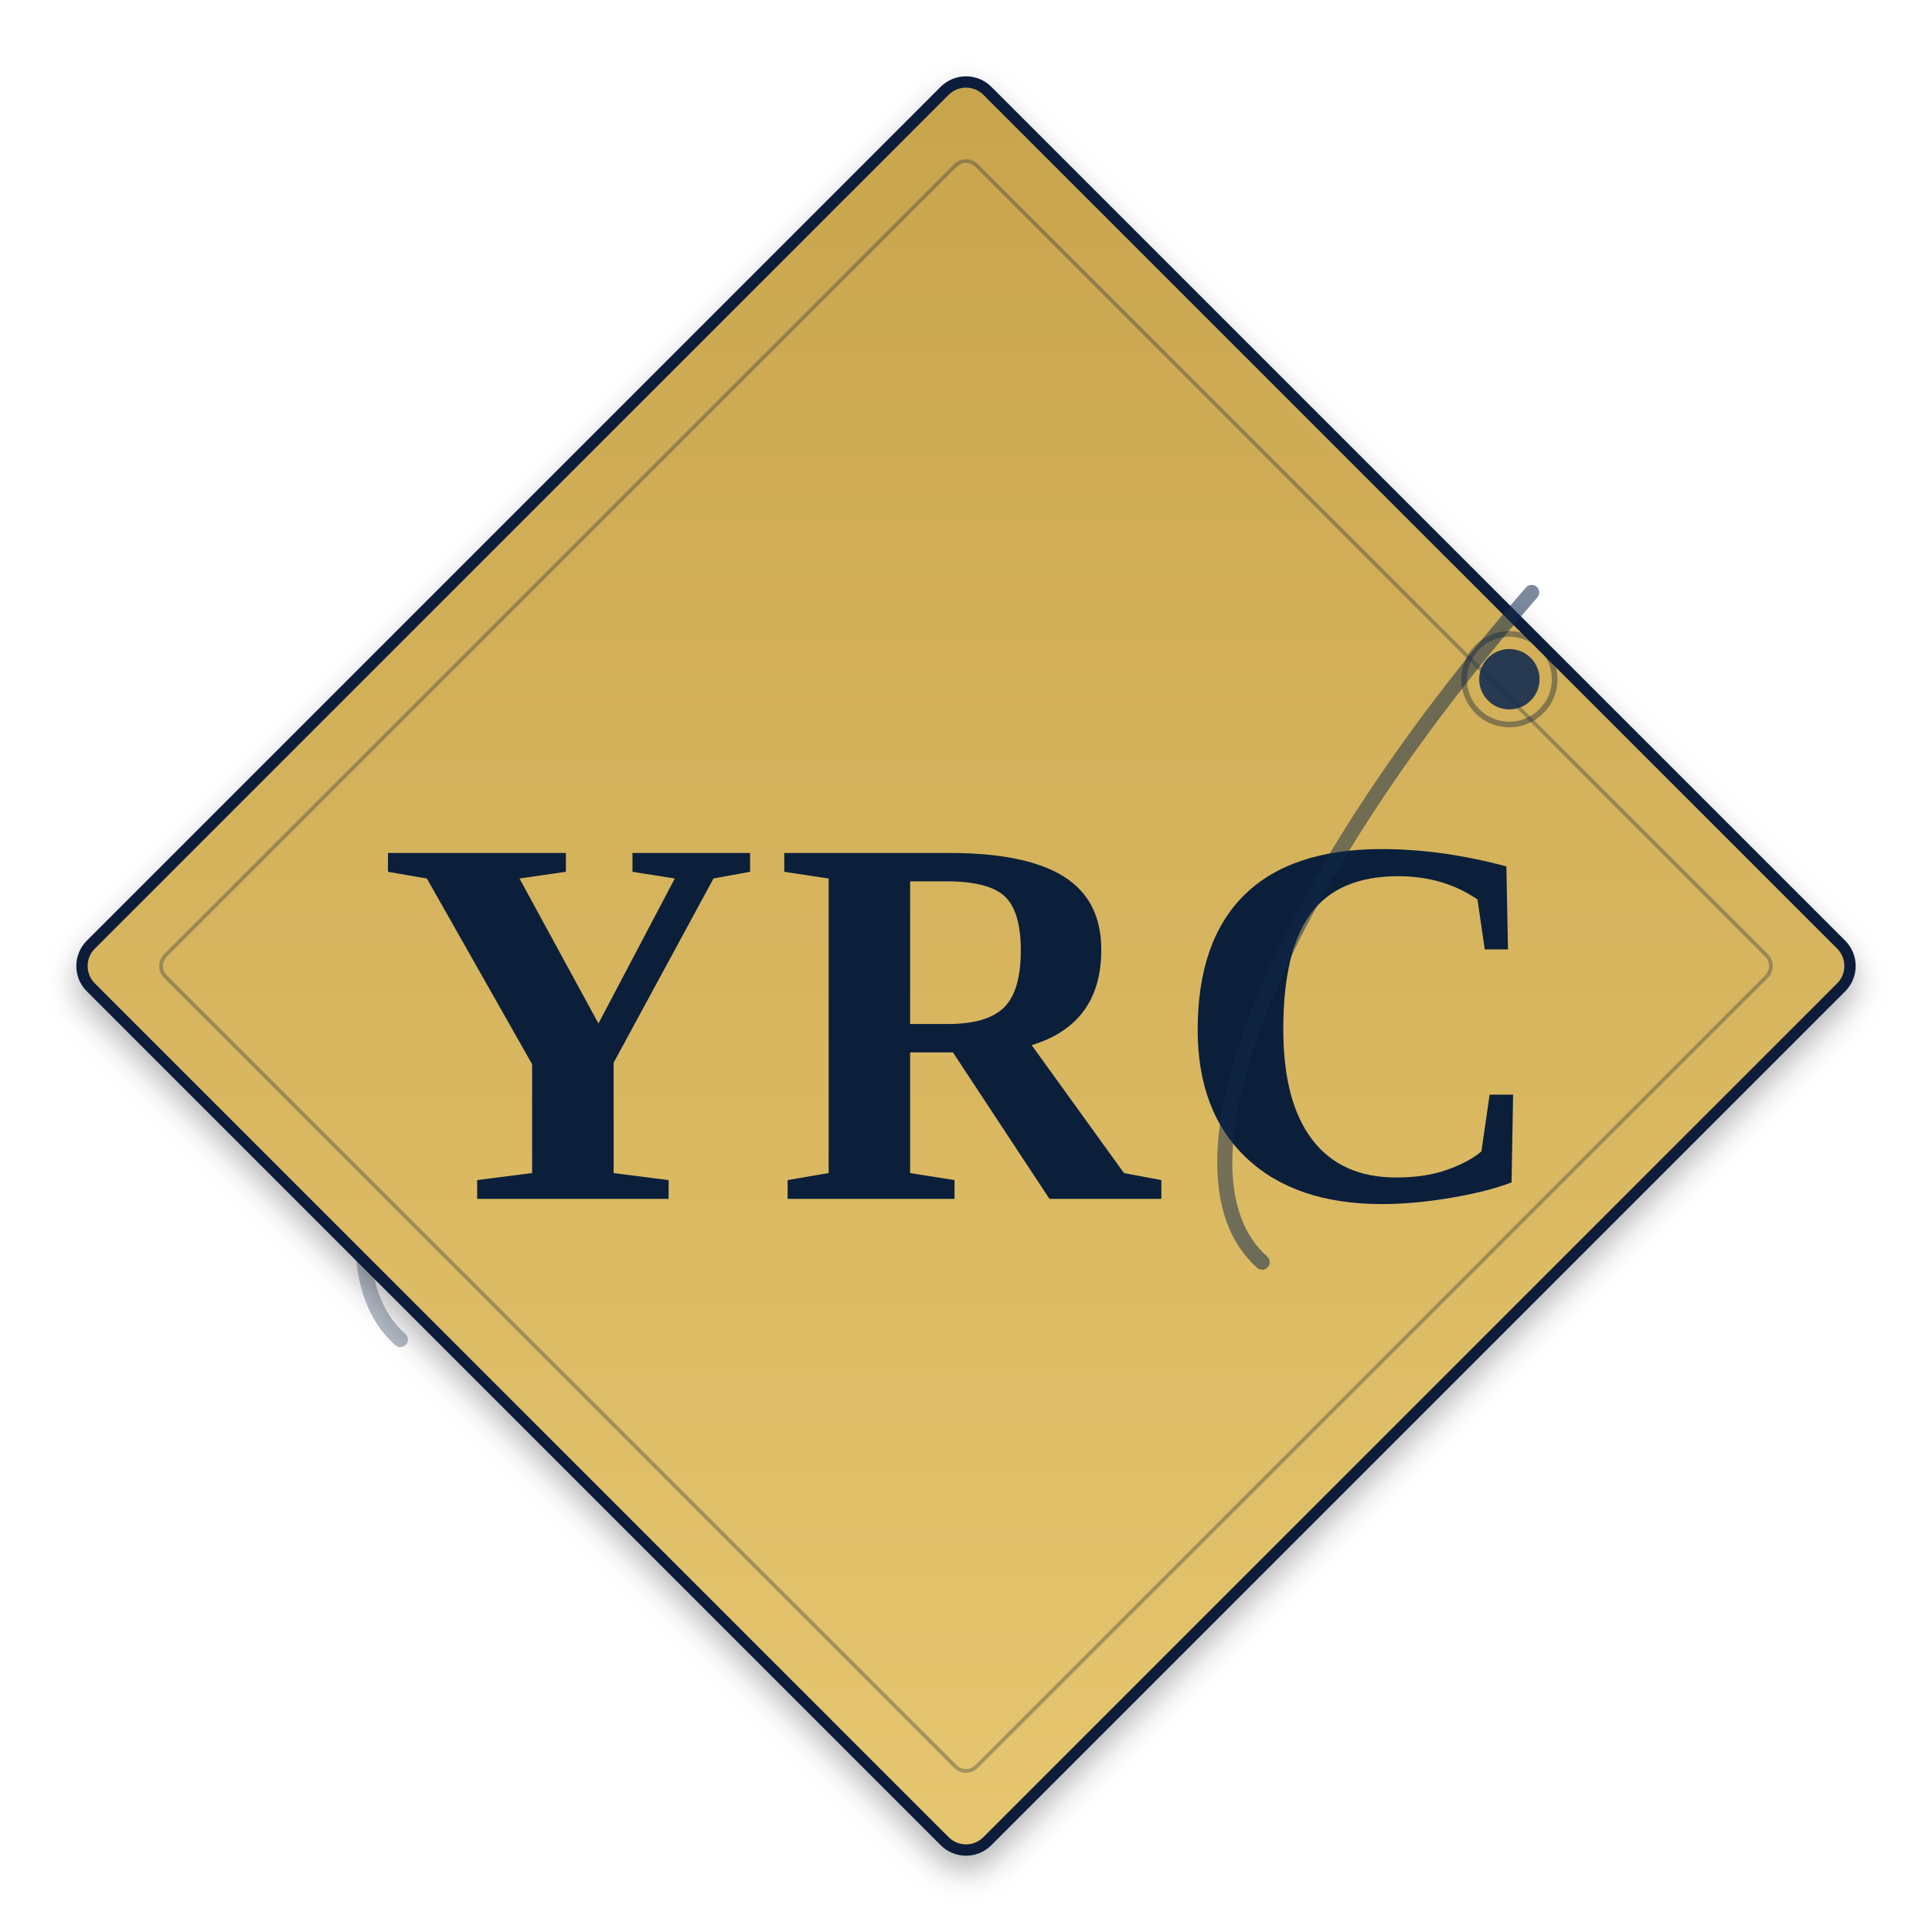
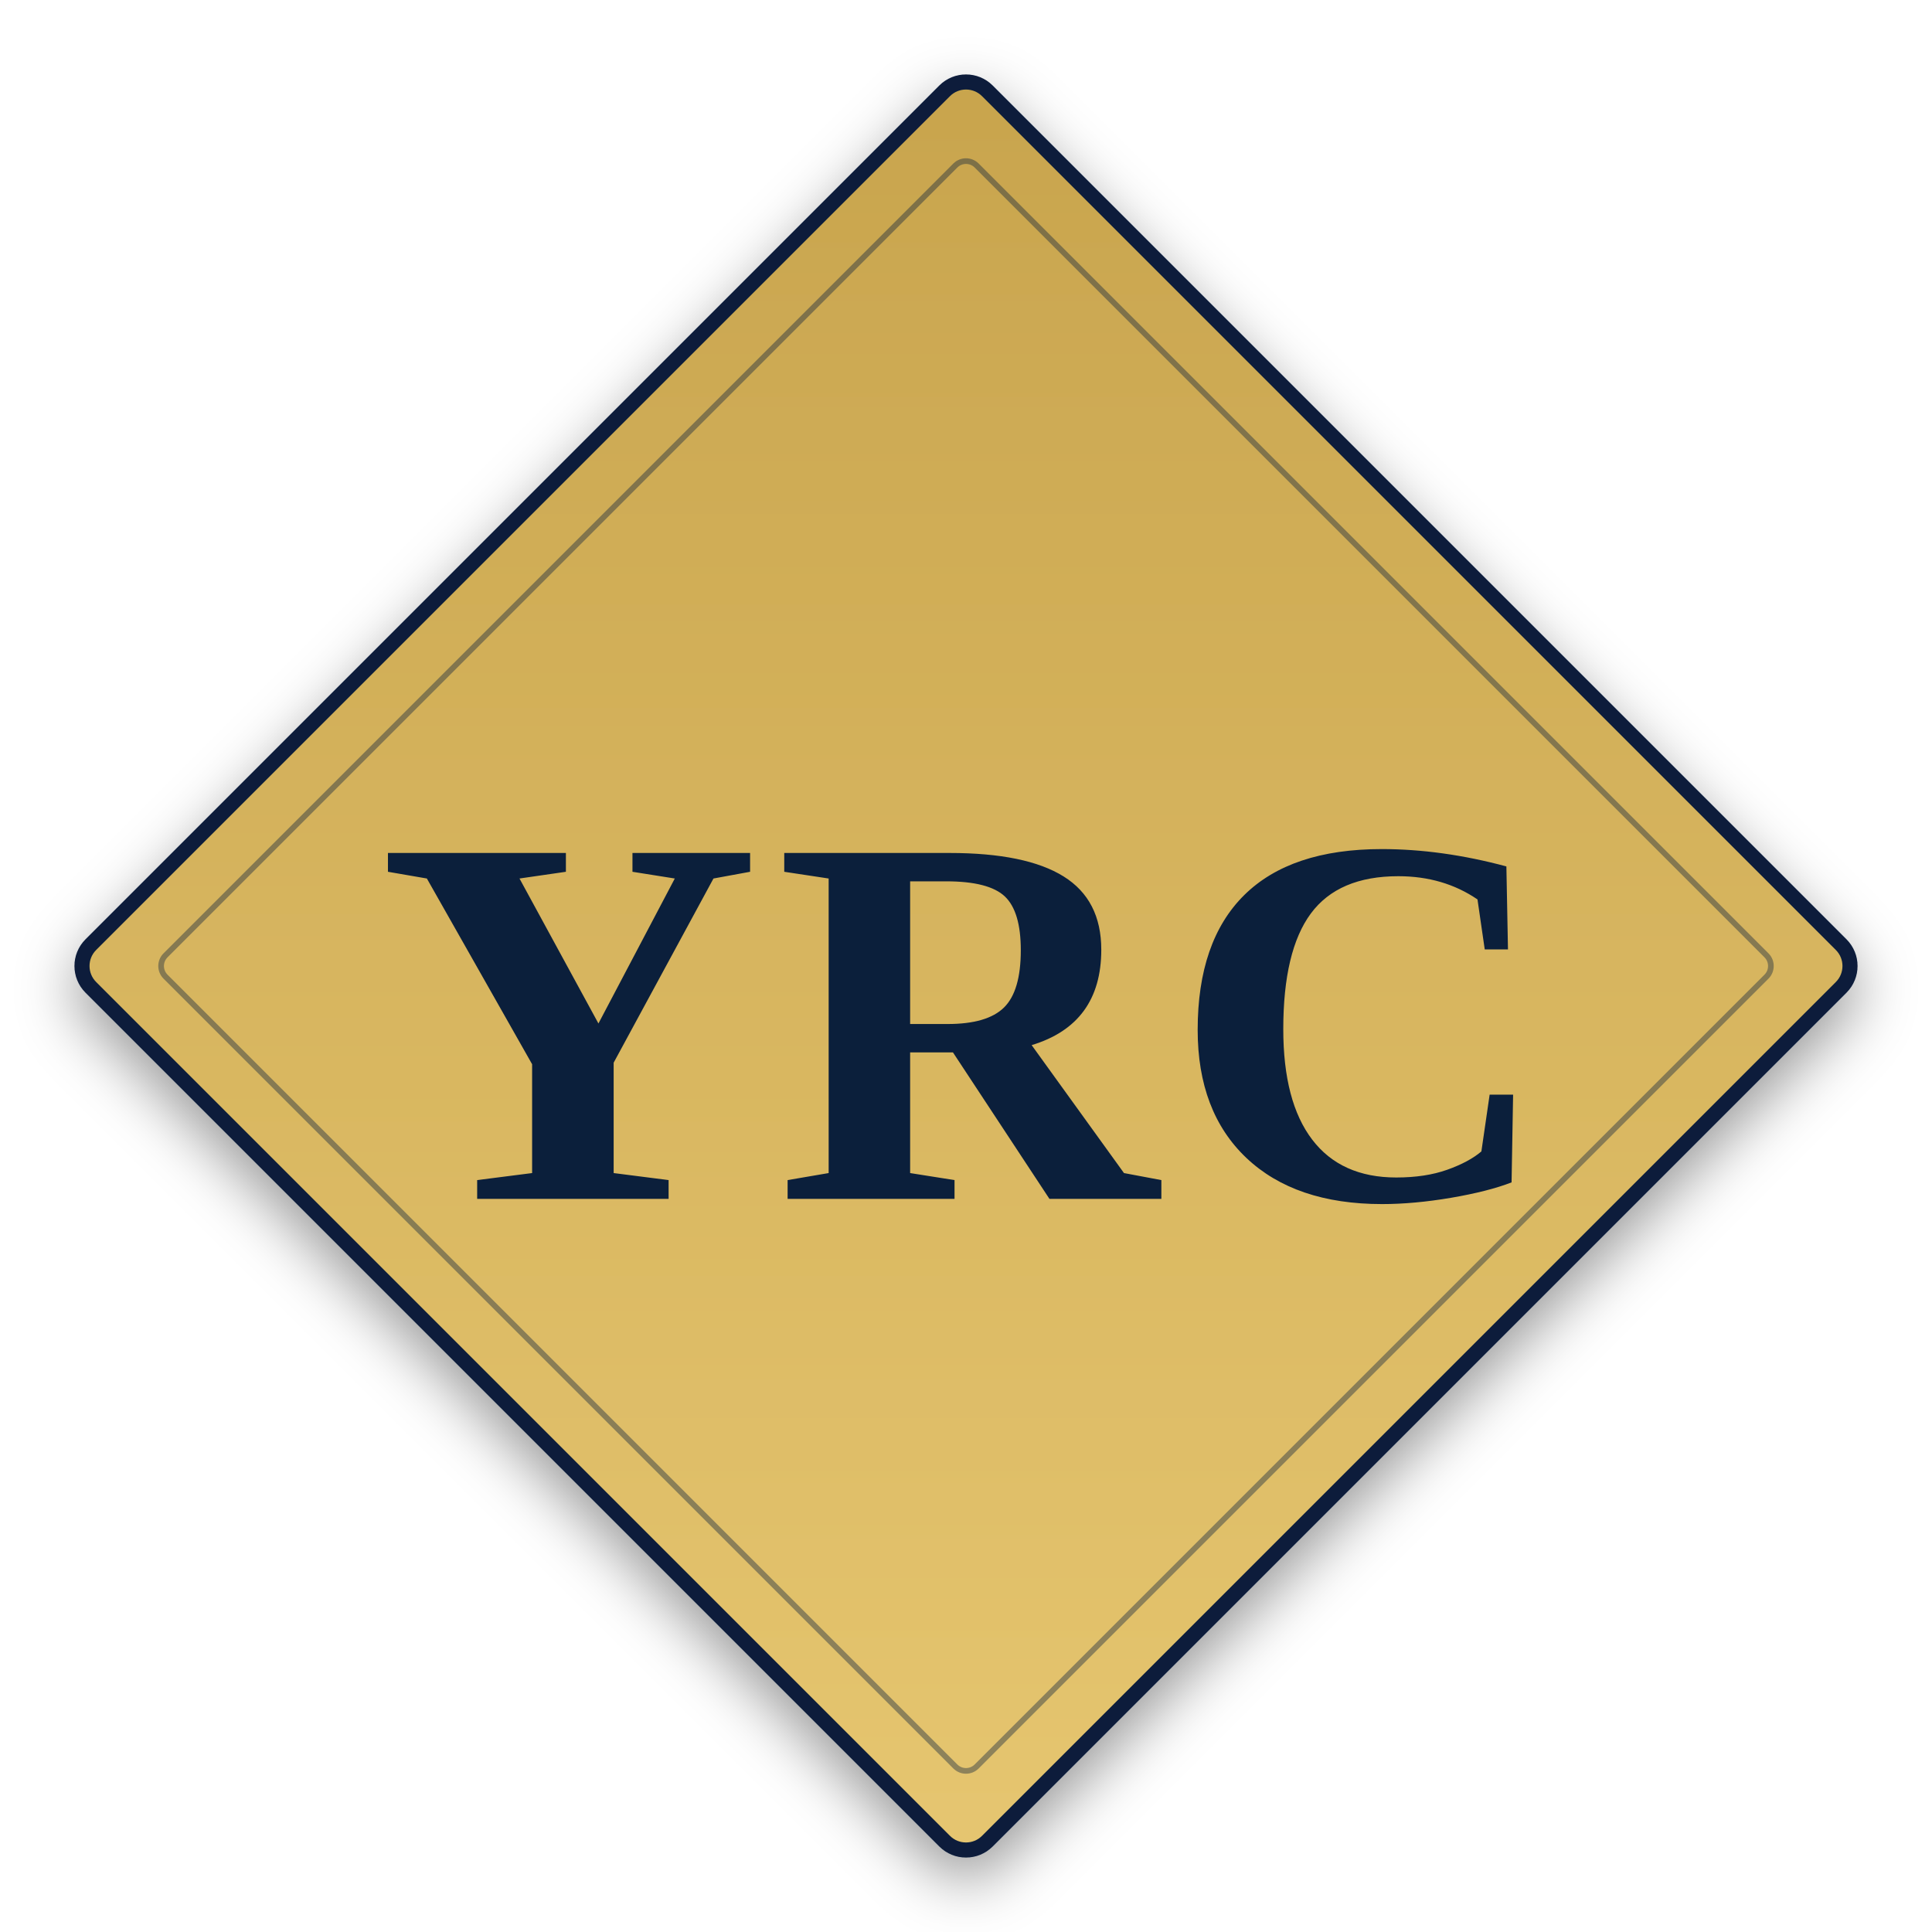
<svg xmlns="http://www.w3.org/2000/svg" viewBox="0 0 512 512">
  <defs>
    <linearGradient id="goldGrad" x1="0%" y1="0%" x2="100%" y2="100%">
      <stop offset="0%" style="stop-color:#C8A44D;stop-opacity:1" />
      <stop offset="100%" style="stop-color:#E6C670;stop-opacity:1" />
    </linearGradient>
    <filter id="shadowGold" x="-20%" y="-20%" width="140%" height="140%">
-       <feDropShadow dx="0" dy="4" stdDeviation="4" flood-color="#000000" flood-opacity="0.3" />
+       <feDropShadow dx="0" dy="6" stdDeviation="8" flood-color="#000000" flood-opacity="0.4" />
    </filter>
-     <linearGradient id="orbitGradGold" x1="0%" y1="0%" x2="100%" y2="100%">
-       <stop offset="0%" style="stop-color:#0B1F3B;stop-opacity:0.5" />
-       <stop offset="50%" style="stop-color:#142D50;stop-opacity:0.75" />
-       <stop offset="100%" style="stop-color:#0B1F3B;stop-opacity:0.5" />
-     </linearGradient>
  </defs>
-   <path d="M 80 220 A 220 75 0 0 1 256 145" transform="rotate(-45 256 256)" fill="none" stroke="url(#orbitGradGold)" stroke-width="4" opacity="0.45" stroke-linecap="round" />
-   <circle cx="80" cy="220" r="7" fill="#0B1F3B" opacity="0.65">
-     <animate attributeName="opacity" values="0.65;0.9;0.65" dur="2s" begin="0.5s" repeatCount="indefinite" />
-   </circle>
-   <circle cx="80" cy="220" r="11" fill="none" stroke="#0B1F3B" stroke-width="1.5" opacity="0.25" />
  <g filter="url(#shadowGold)">
-     <rect x="88" y="88" width="336" height="336" rx="8" ry="8" transform="rotate(45 256 256)" fill="url(#goldGrad)" stroke="#0B1F3B" stroke-width="3" />
+     <rect x="88" y="88" width="336" height="336" rx="8" ry="8" transform="rotate(45 256 256)" fill="url(#goldGrad)" stroke="#0B1F3B" stroke-width="4" />
  </g>
-   <rect x="104" y="104" width="304" height="304" rx="4" ry="4" transform="rotate(45 256 256)" fill="none" stroke="#0B1F3B" stroke-width="1" opacity="0.3" />
-   <text x="256" y="278" dominant-baseline="middle" text-anchor="middle" font-family="'Times New Roman', Georgia, serif" font-weight="bold" font-size="140" fill="#0B1F3B" letter-spacing="4" style="text-shadow: 1px 1px 2px rgba(255,255,255,0.2);">YRC</text>
-   <path d="M 256 367 A 220 75 0 0 1 432 292" transform="rotate(-45 256 256)" fill="none" stroke="url(#orbitGradGold)" stroke-width="4" opacity="0.75" stroke-linecap="round" />
-   <circle cx="400" cy="180" r="8" fill="#142D50" opacity="0.9">
-     <animate attributeName="opacity" values="0.9;1;0.9" dur="2s" repeatCount="indefinite" />
-   </circle>
-   <circle cx="400" cy="180" r="12" fill="none" stroke="#0B1F3B" stroke-width="1.5" opacity="0.4" />
+   <rect x="104" y="104" width="304" height="304" rx="4" ry="4" transform="rotate(45 256 256)" fill="none" stroke="#0B1F3B" stroke-width="1.5" opacity="0.4" />
+   <text x="256" y="278" dominant-baseline="middle" text-anchor="middle" font-family="'Times New Roman', Georgia, serif" font-weight="bold" font-size="140" fill="#0B1F3B" letter-spacing="4" style="text-shadow: 1px 1px 3px rgba(255,255,255,0.3);">YRC</text>
</svg>
